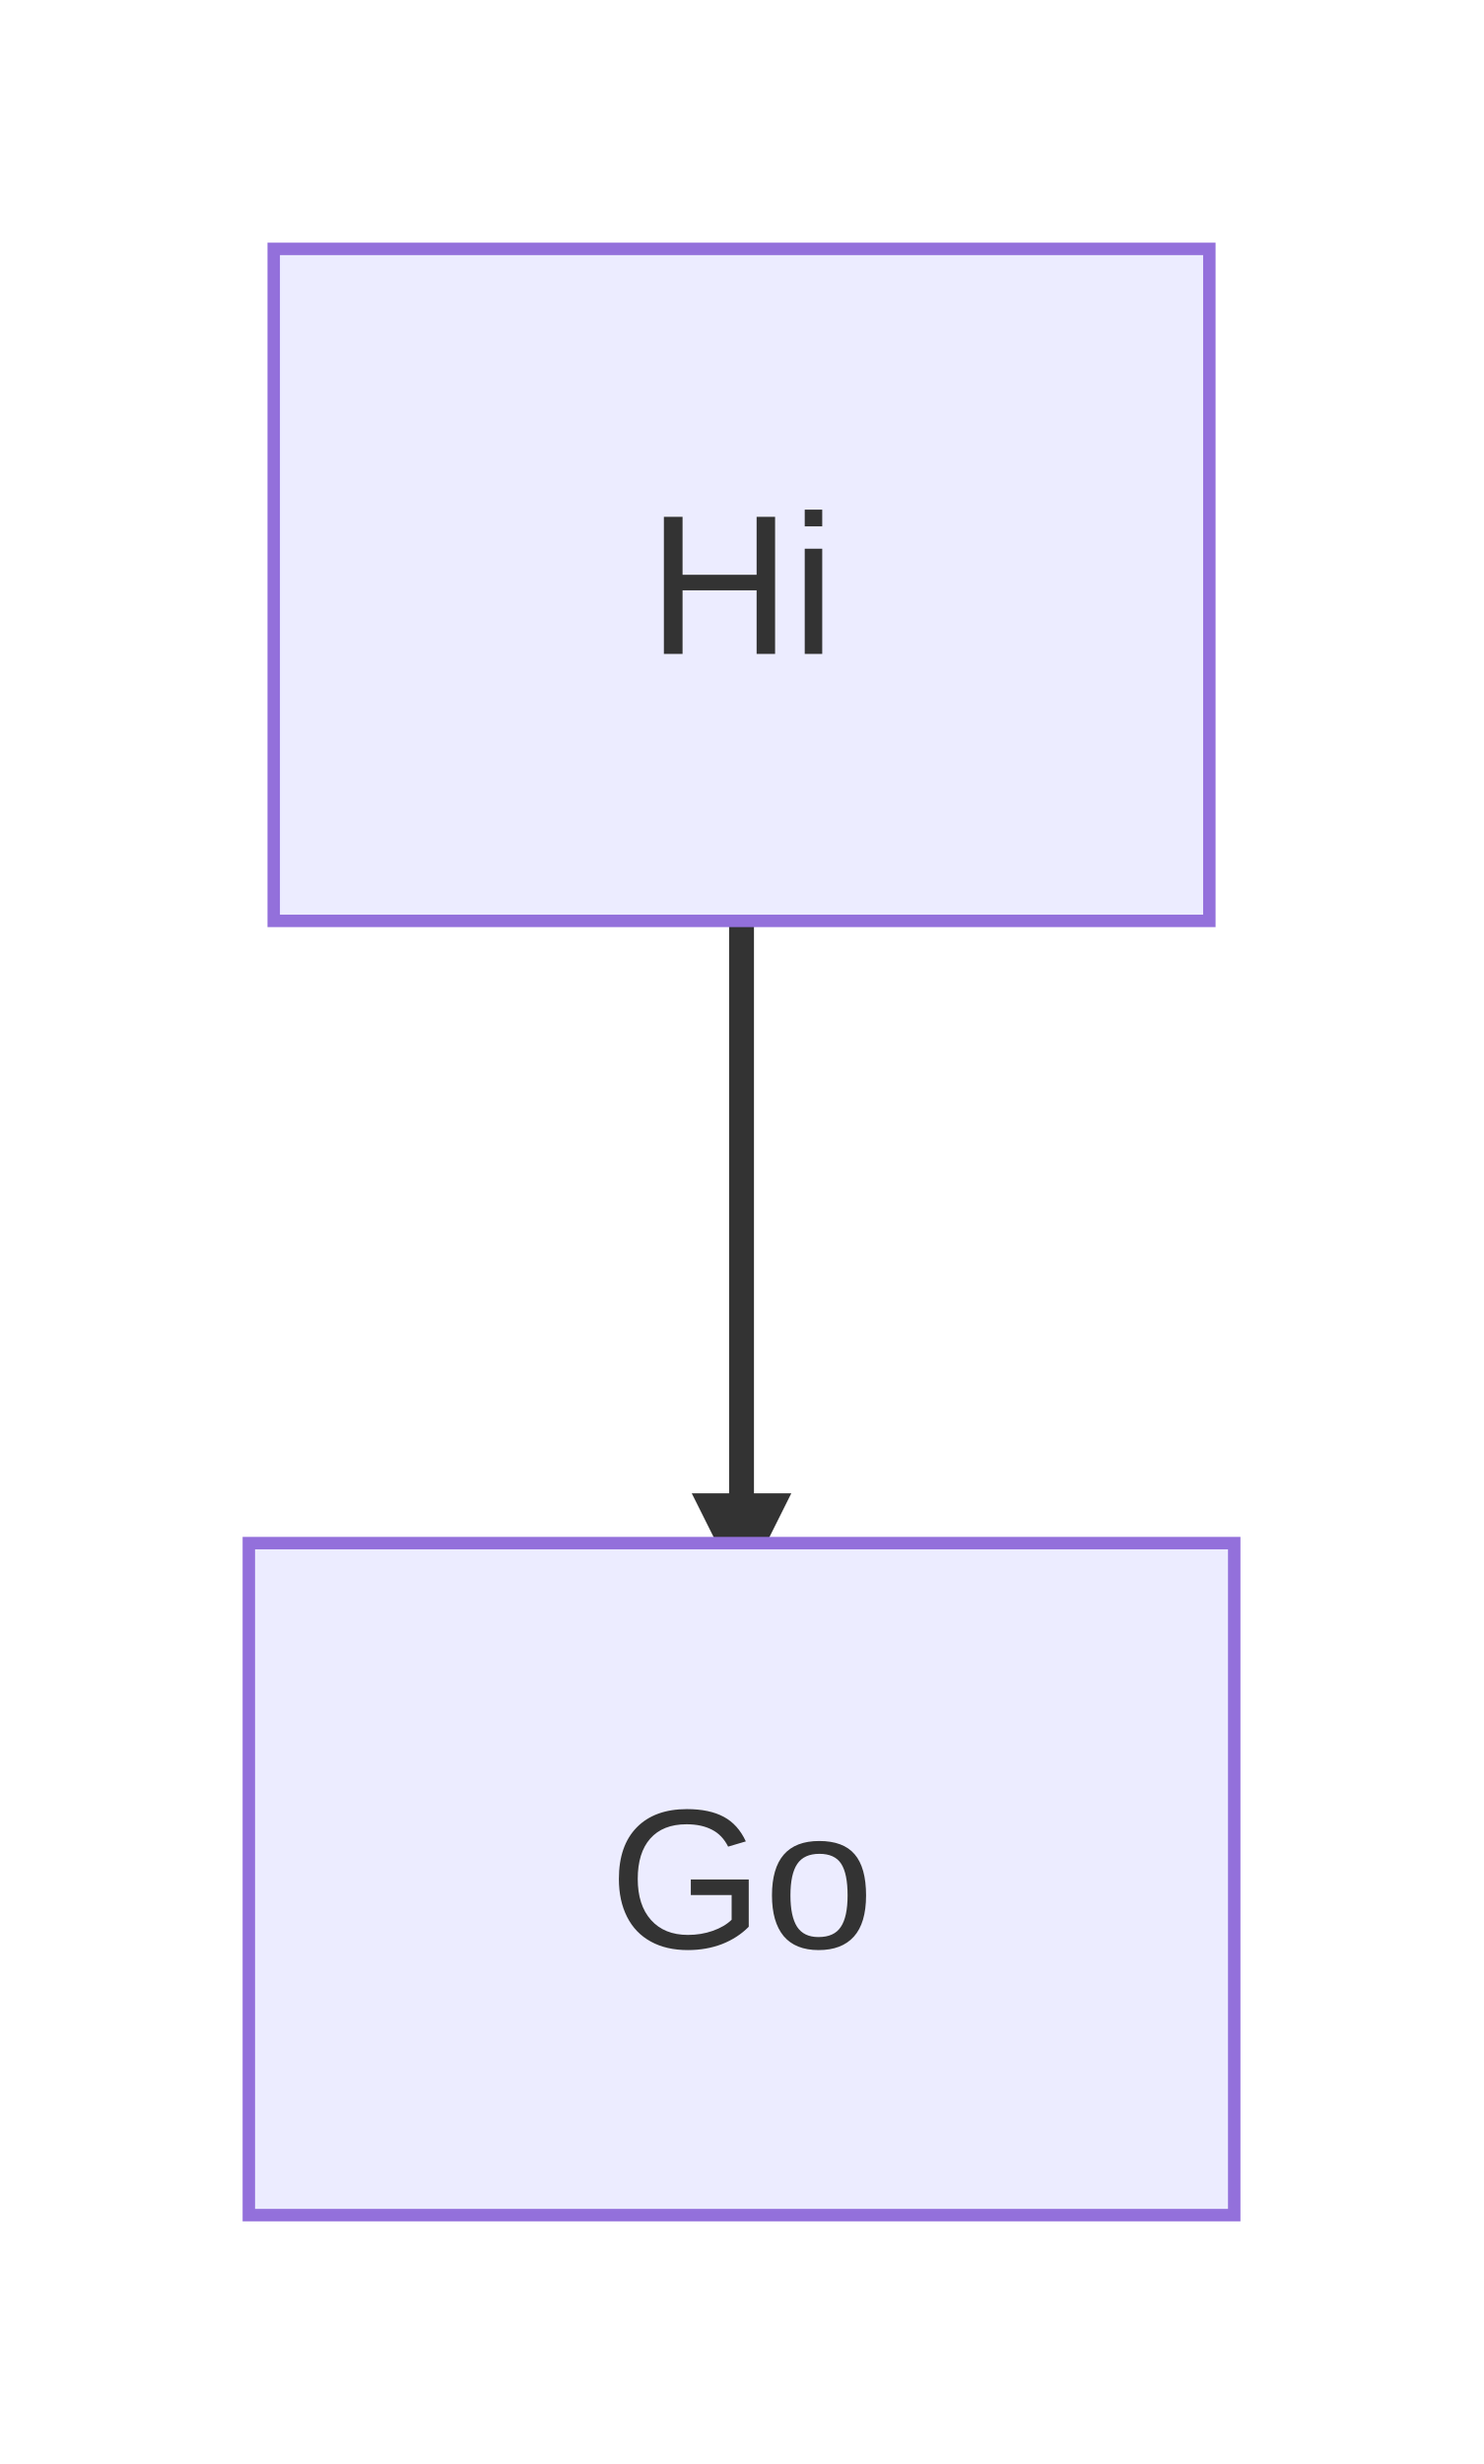
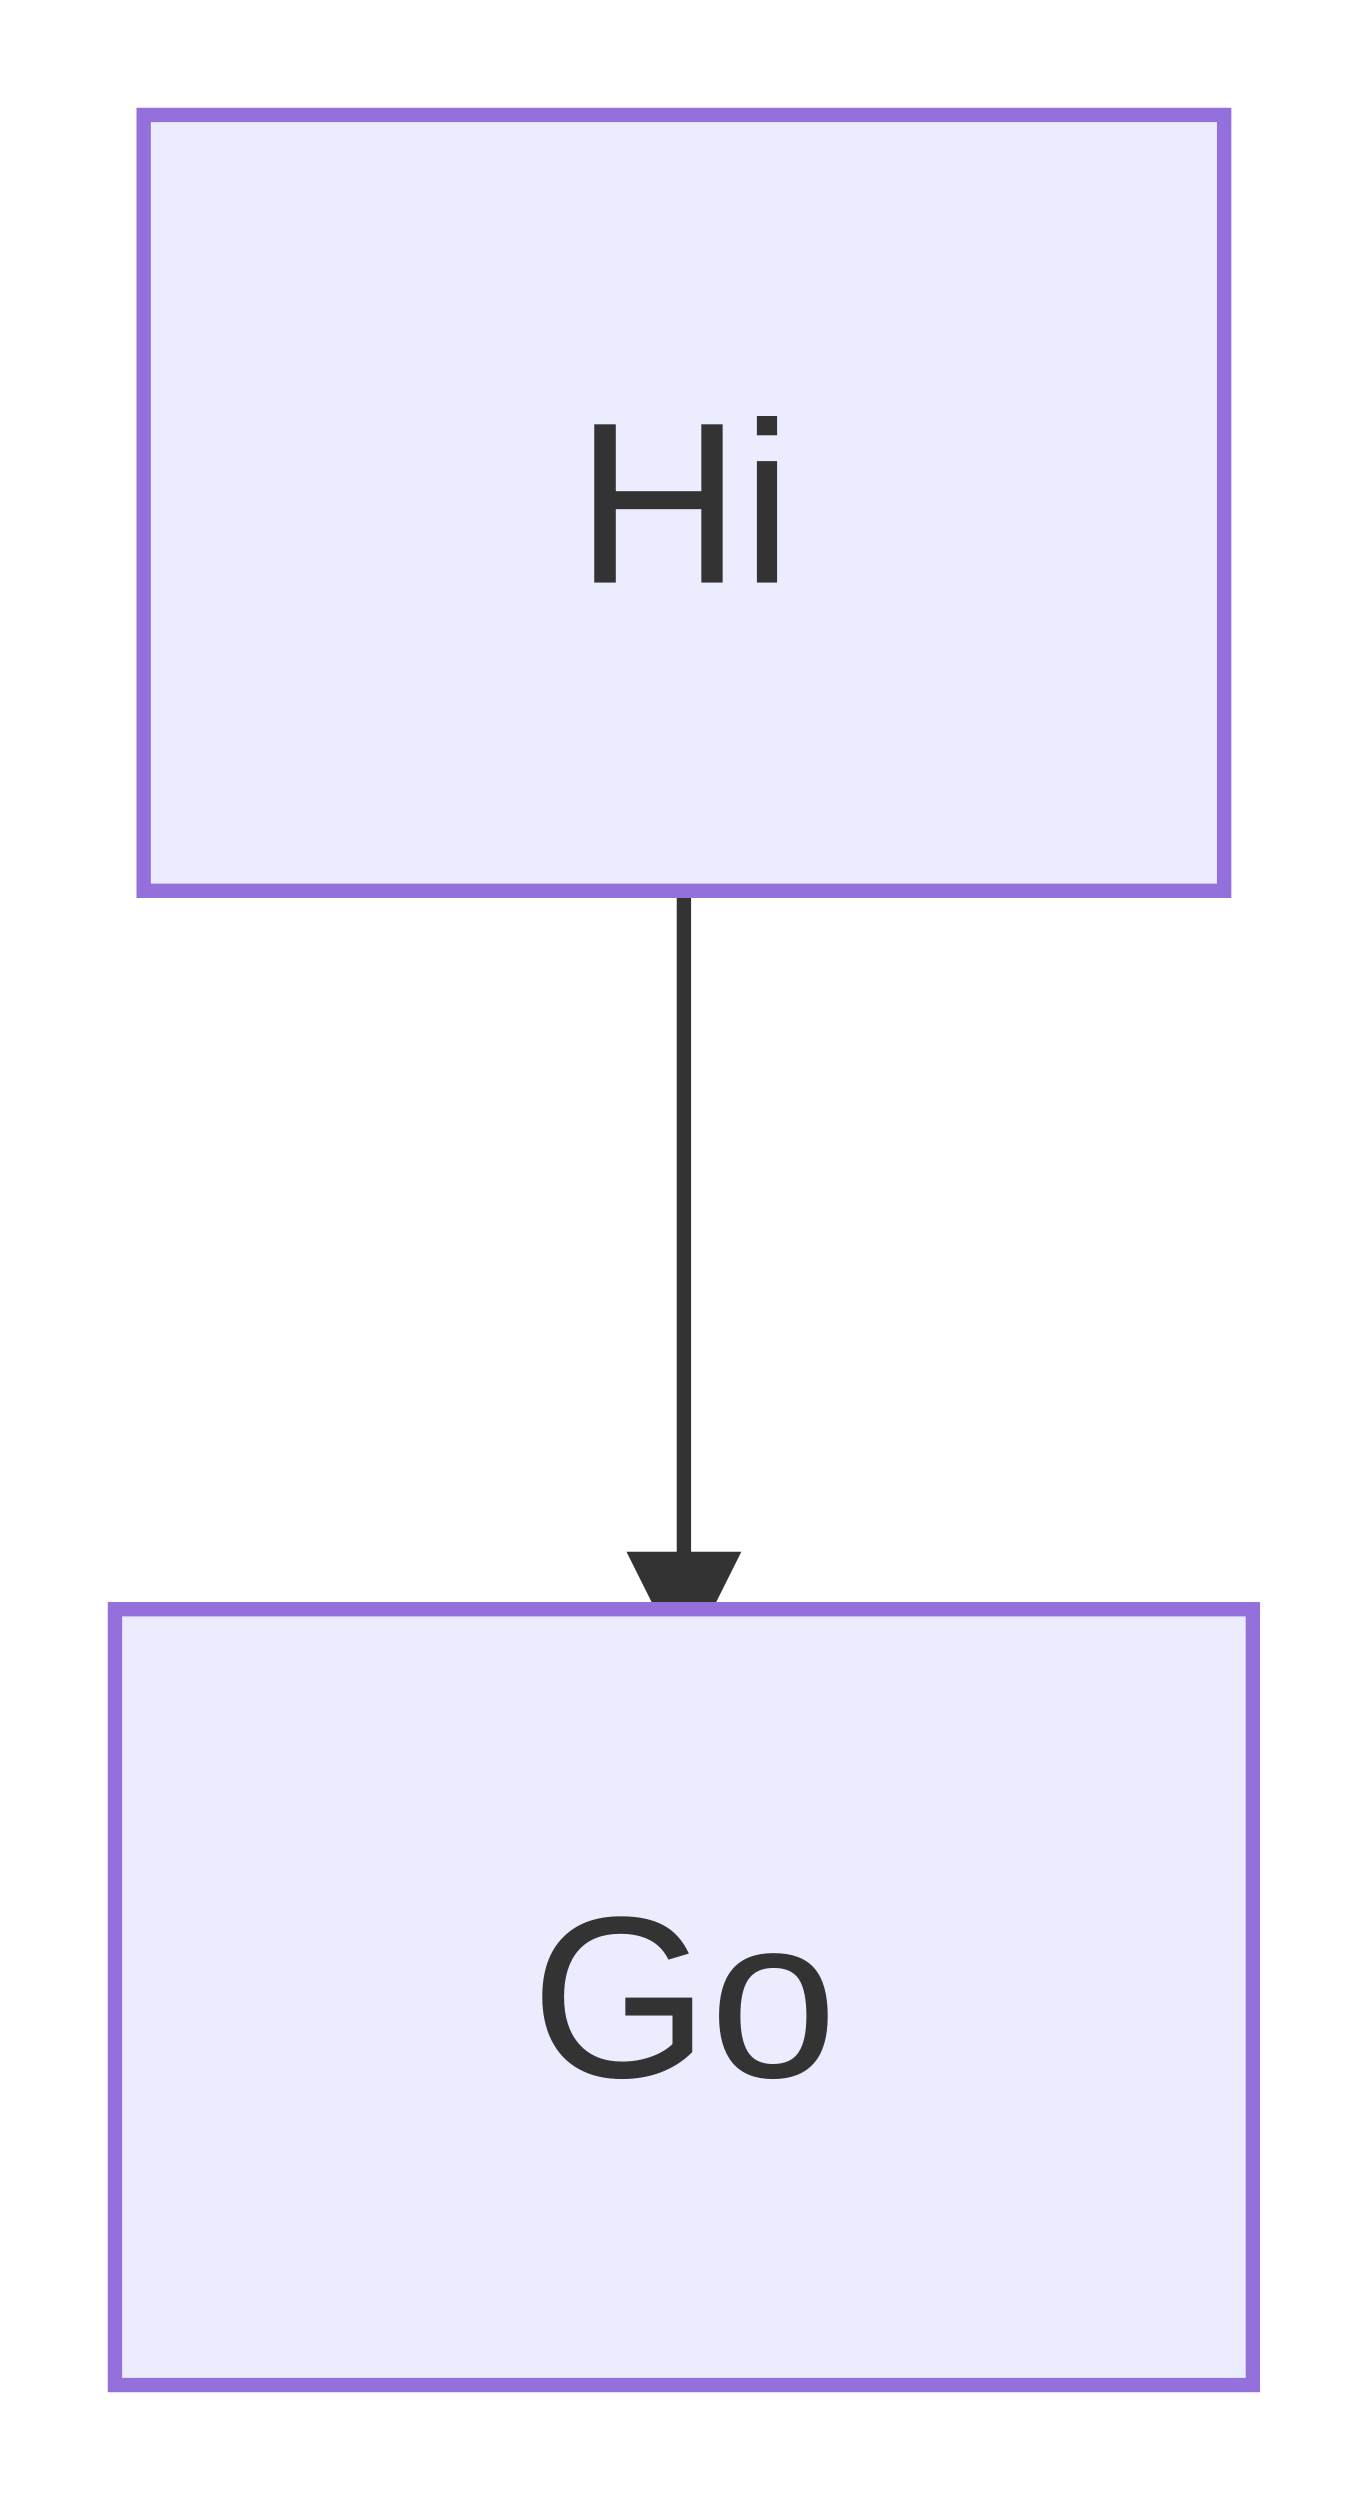
- <svg xmlns="http://www.w3.org/2000/svg" viewBox="-20 -20 119.2 198" width="119.2" height="198" style="background-color: white">
+ <svg xmlns="http://www.w3.org/2000/svg" viewBox="-8 -8 95.2 174" width="95.2" height="174" style="background-color: white">
  <defs>
    <marker id="arrow" viewBox="0 0 10 10" markerWidth="8" markerHeight="8" refX="5" refY="5" orient="auto" markerUnits="userSpaceOnUse">
      <path d="M 0 0 L 10 5 L 0 10 z" fill="#333333" />
    </marker>
    <marker id="circle-end" viewBox="0 0 10 10" markerWidth="11" markerHeight="11" refX="11" refY="5" orient="auto" markerUnits="userSpaceOnUse">
      <circle cx="5" cy="5" r="5" fill="#333333" />
    </marker>
    <marker id="cross-end" viewBox="0 0 11 11" markerWidth="11" markerHeight="11" refX="12" refY="5.2" orient="auto" markerUnits="userSpaceOnUse">
      <path d="M 1,1 l 9,9 M 10,1 l -9,9" stroke="#333333" stroke-width="2" />
    </marker>
    <marker id="arrow-reverse" viewBox="0 0 10 10" markerWidth="8" markerHeight="8" refX="5" refY="5" orient="auto-start-reverse" markerUnits="userSpaceOnUse">
      <path d="M 0 0 L 10 5 L 0 10 z" fill="#333333" />
    </marker>
  </defs>
  <style>.node rect, .node polygon, .node circle, .node path, .node line { fill: #ECECFF; stroke: #9370DB; stroke-width: 1; }
.node text { fill: #333333; font-family: "trebuchet ms", verdana, arial, sans-serif; font-size: 16px; }
- .edge path { fill: none; stroke: #333333; stroke-width: 2; stroke-dasharray: 0; }
+ .edge path { fill: none; stroke: #333333; }
.edge text { fill: #333333; font-family: "trebuchet ms", verdana, arial, sans-serif; font-size: 12px; }
.subgraph rect { fill: #ffffde; stroke: #aaaa33; stroke-width: 1; opacity: 0.5; }
.subgraph text { fill: #333333; font-family: "trebuchet ms", verdana, arial, sans-serif; font-size: 12px; font-weight: bold; }
</style>
  <g class="edge" data-edge-source="A" data-edge-target="B">
    <path d="M39.6,54.0 L39.6,104.0" stroke-width="1" marker-end="url(#arrow)" />
  </g>
  <g class="node" data-node-id="A">
    <rect x="2.0" y="0.0" width="75.2" height="54.0" />
    <text text-anchor="middle" dominant-baseline="central" font-family="&quot;trebuchet ms&quot;, verdana, arial, sans-serif" x="39.6" y="27">Hi</text>
  </g>
  <g class="node" data-node-id="B">
    <rect x="0.0" y="104.0" width="79.2" height="54.0" />
    <text text-anchor="middle" dominant-baseline="central" font-family="&quot;trebuchet ms&quot;, verdana, arial, sans-serif" x="39.6" y="131">Go</text>
  </g>
</svg>
